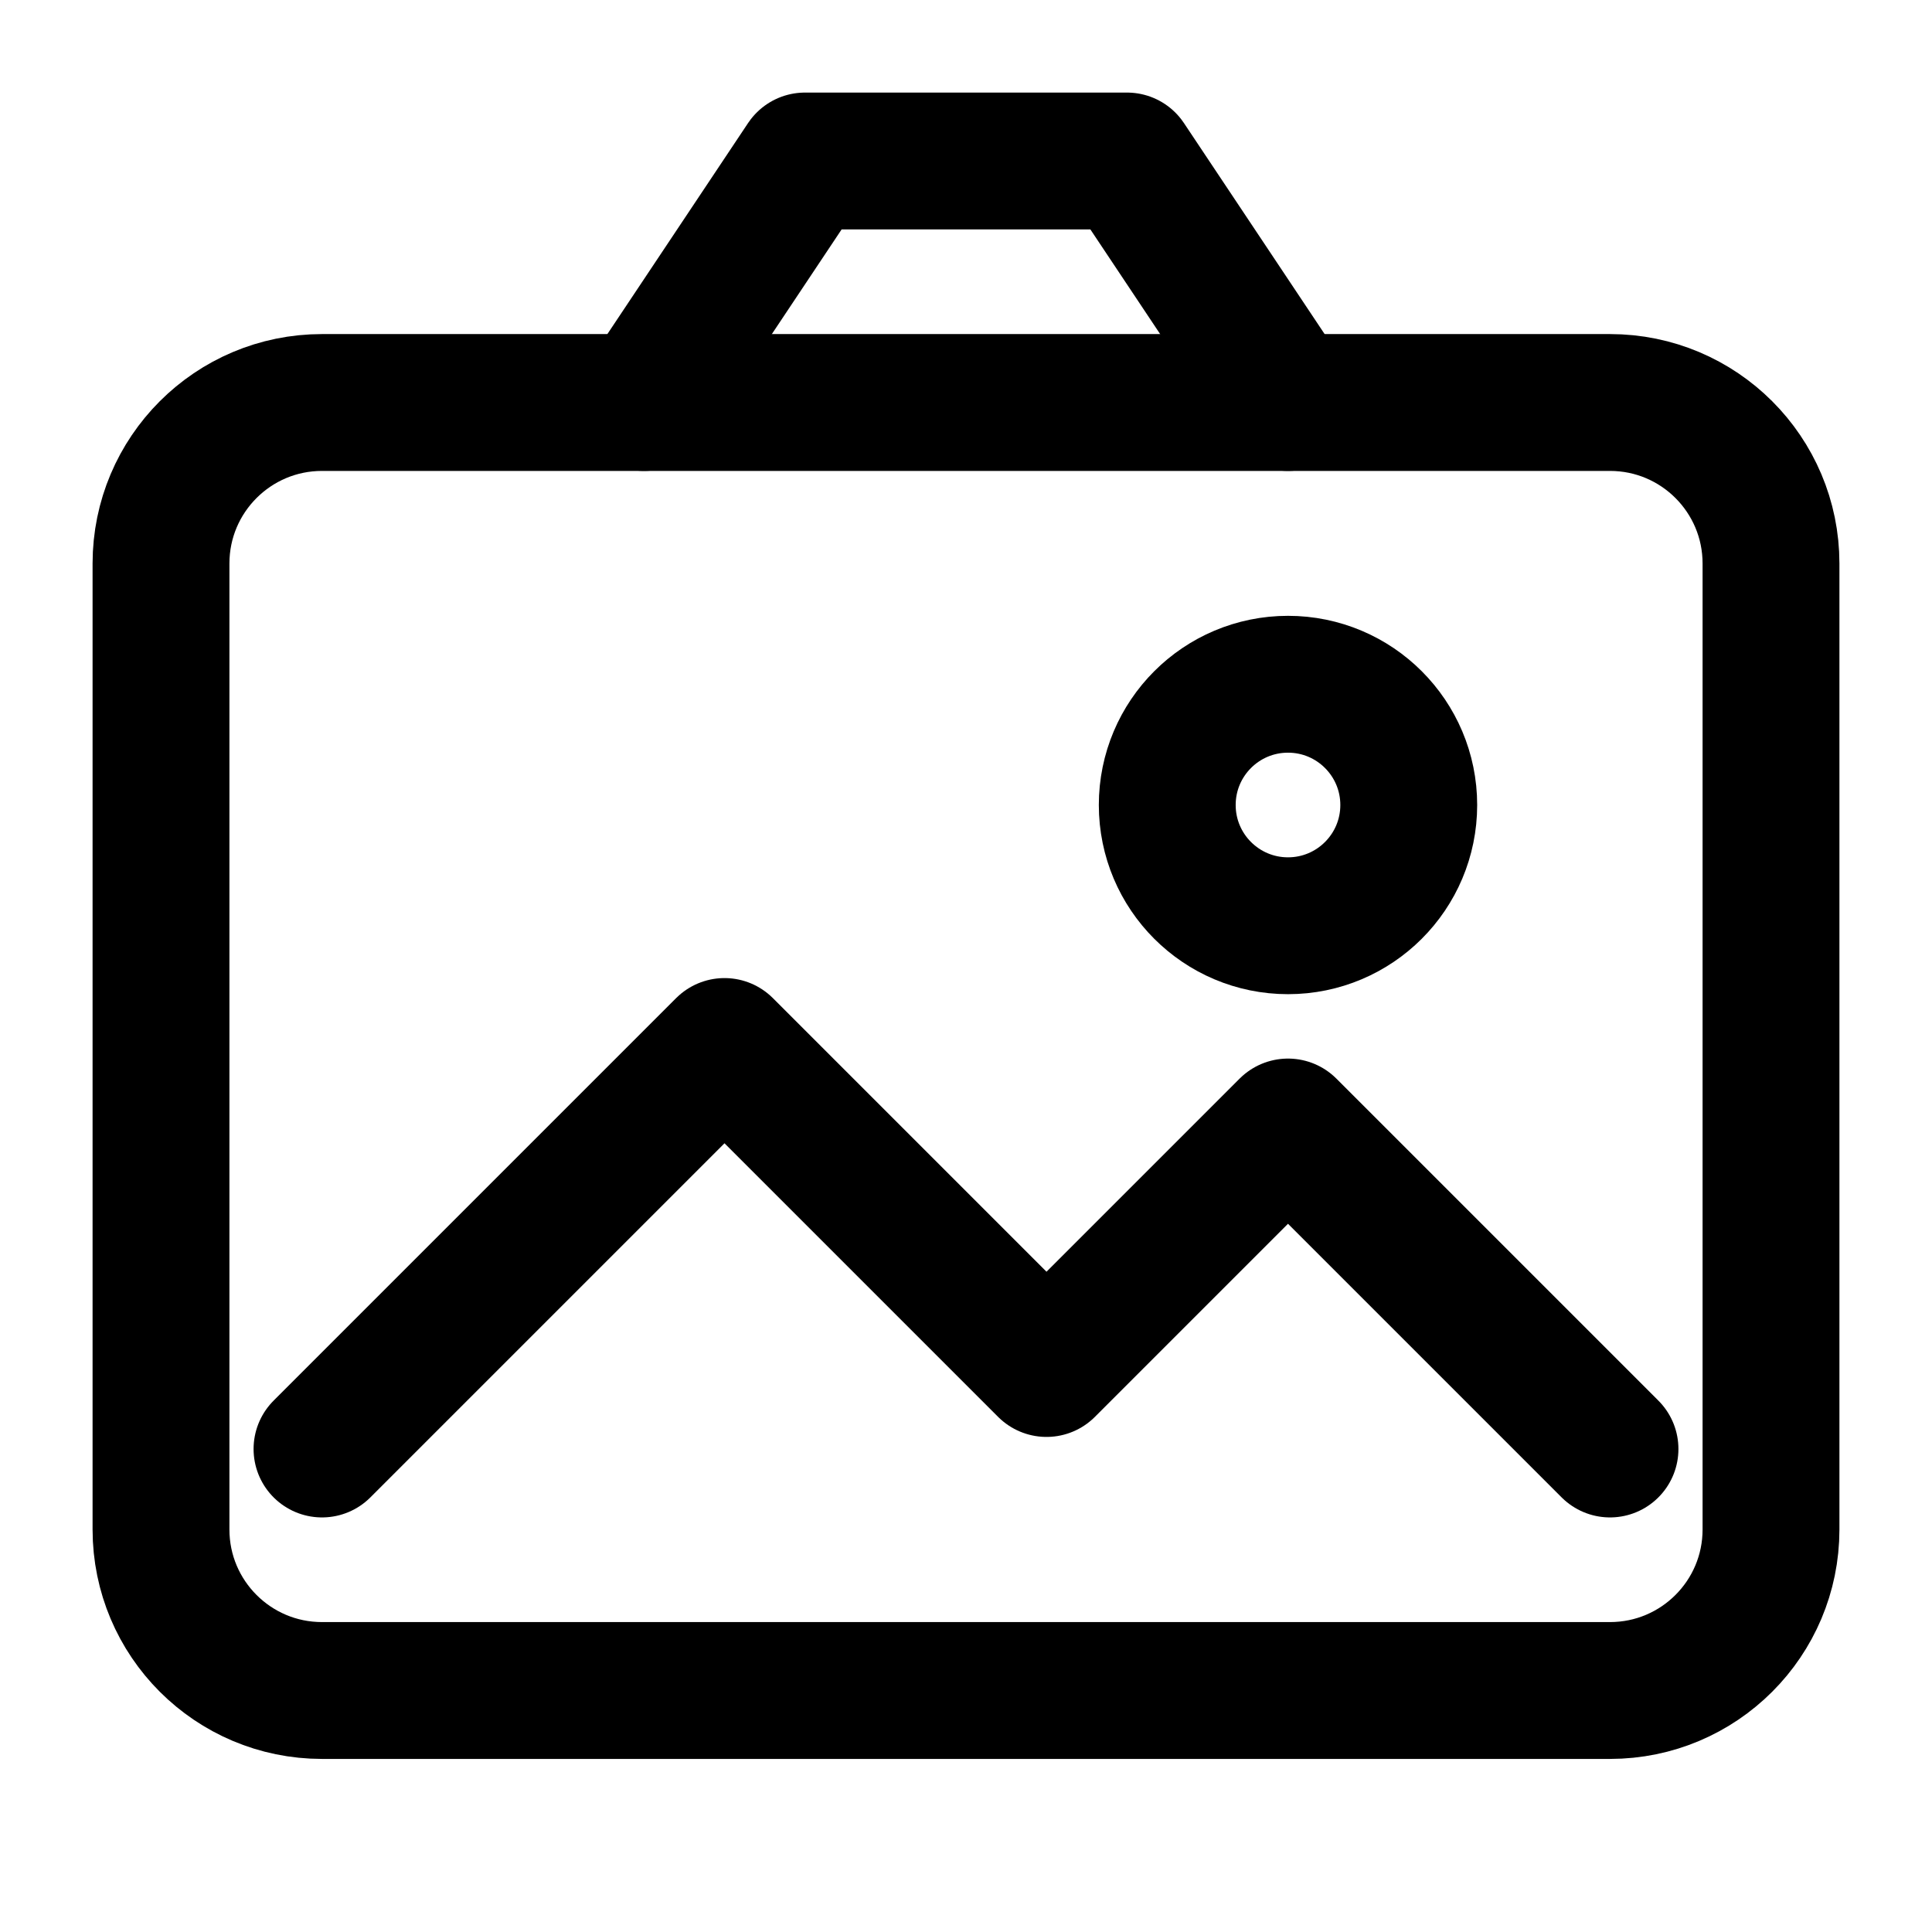
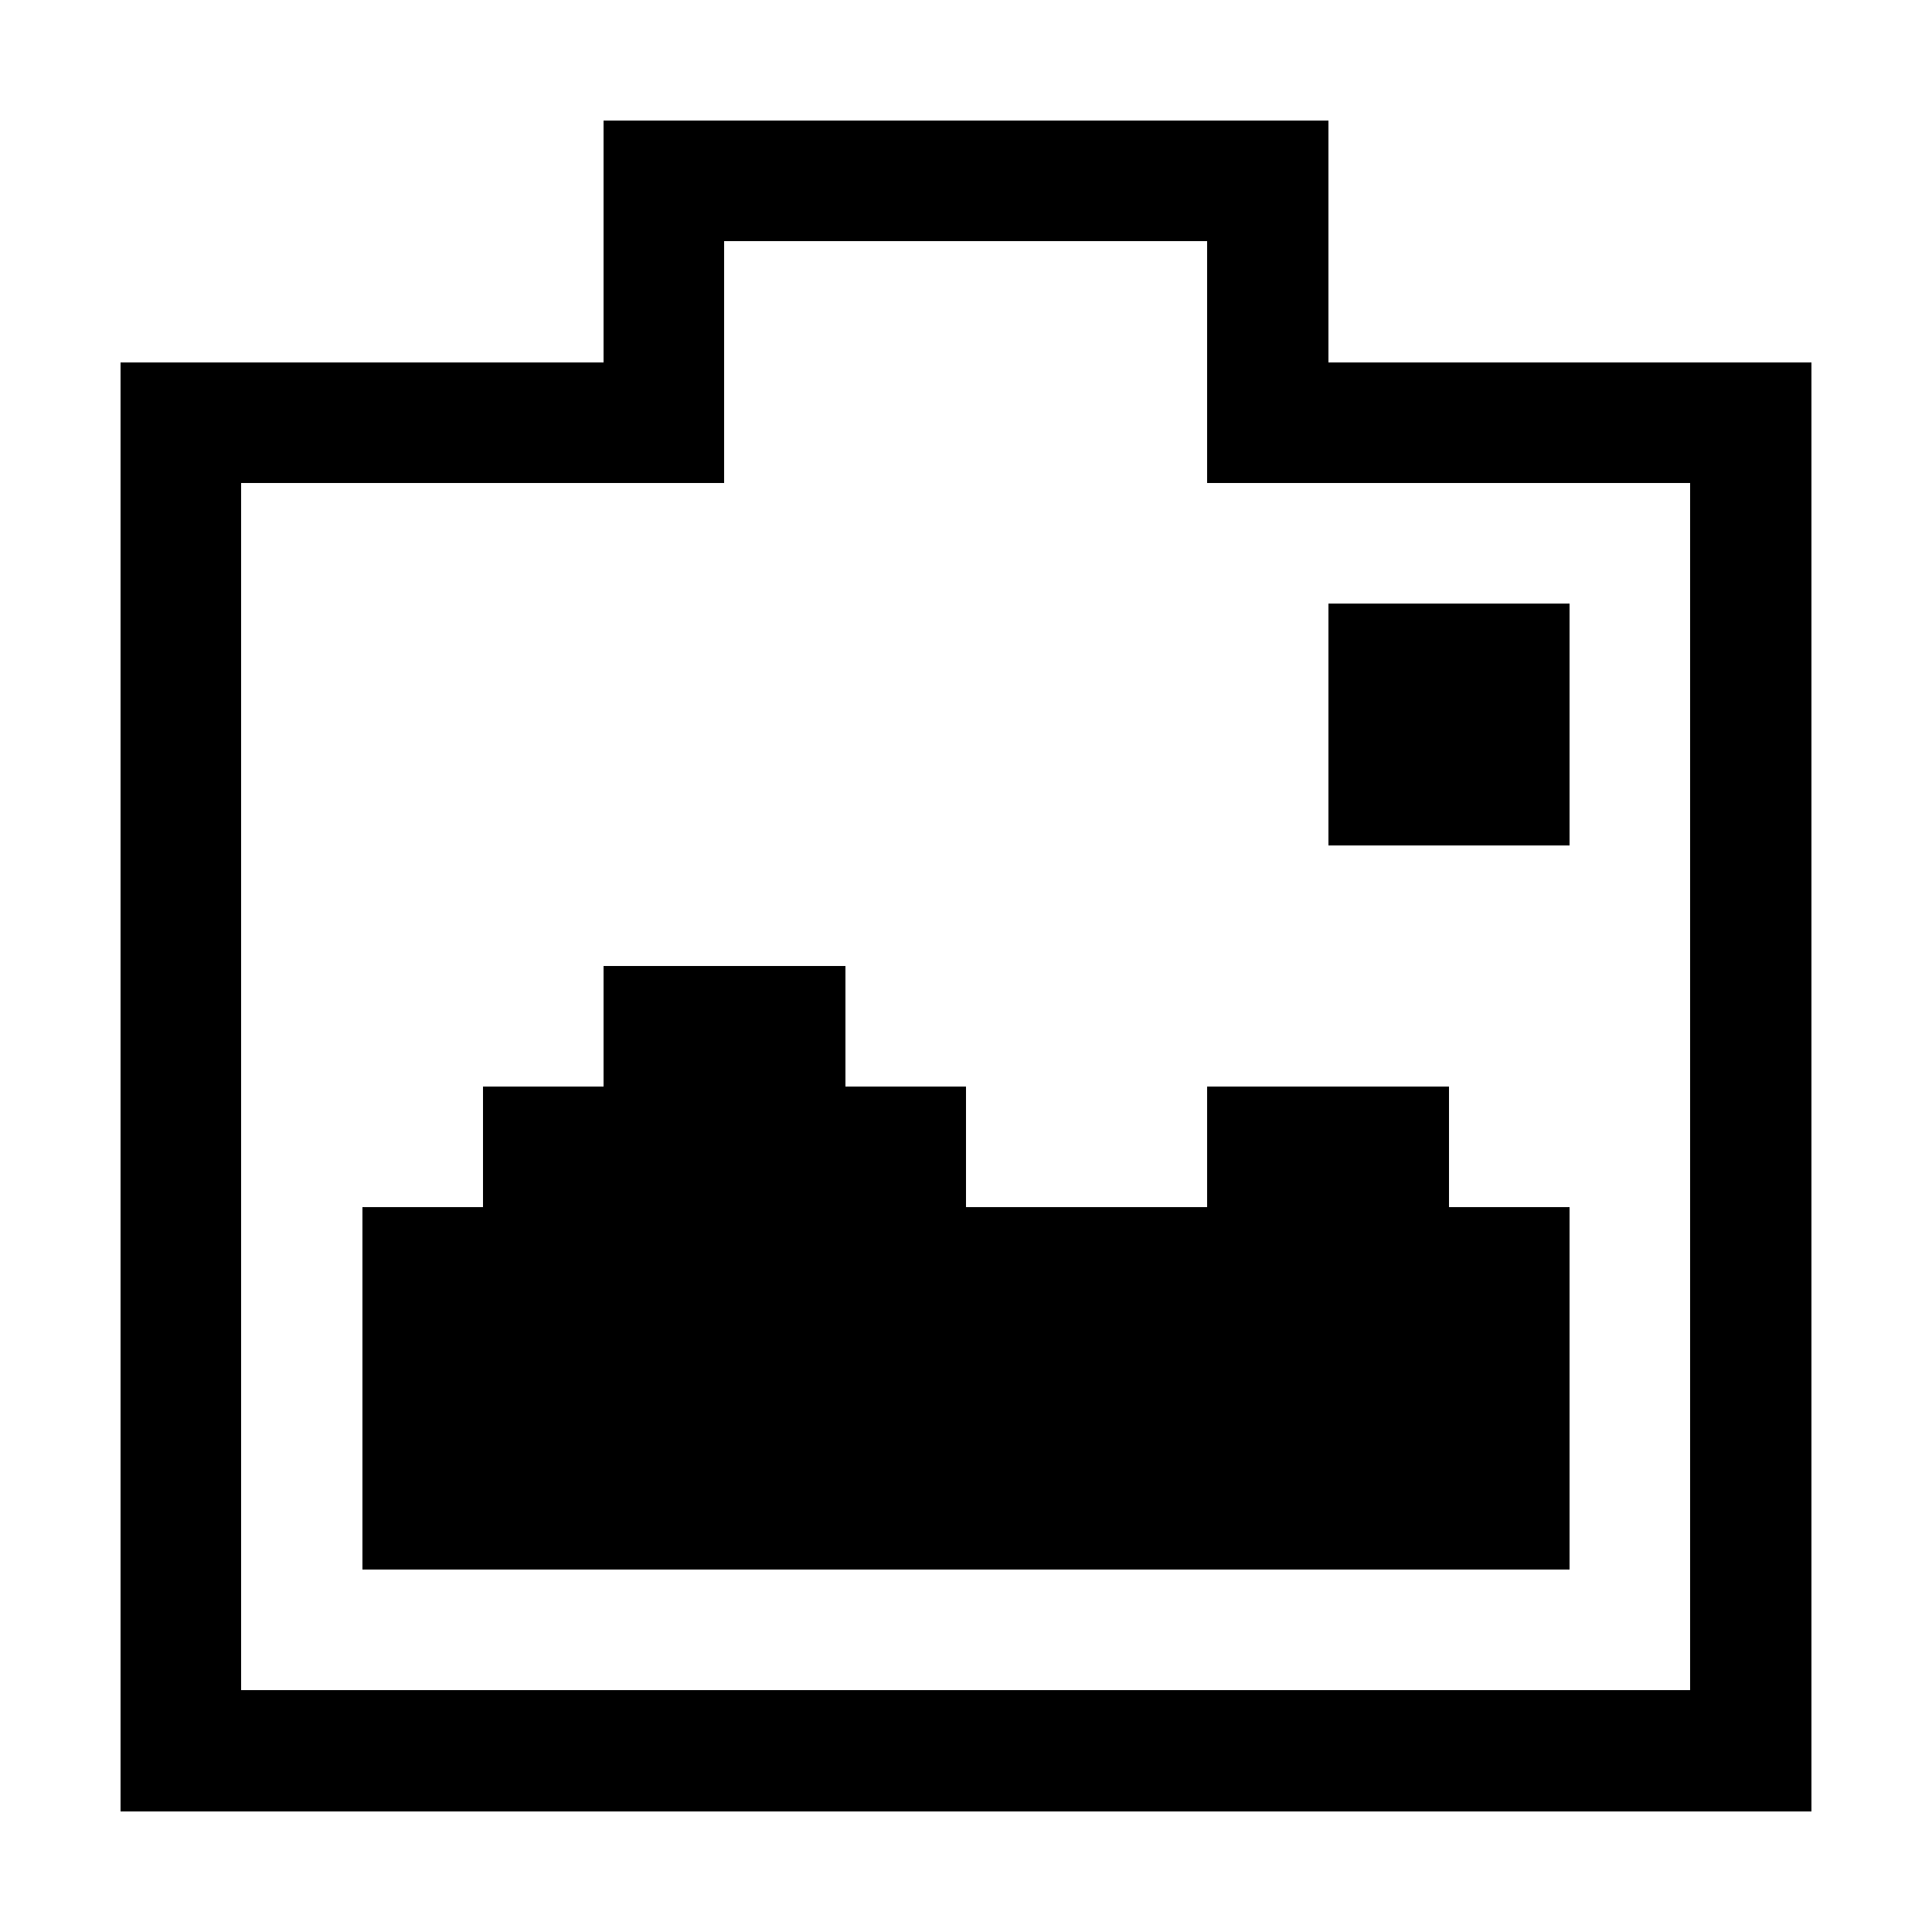
- <svg xmlns="http://www.w3.org/2000/svg" viewBox="0 0 24 24" fill="none" stroke="currentColor" stroke-width="1.7" stroke-linecap="round" stroke-linejoin="round">
-   <rect x="2" y="5" width="20" height="16" rx="2" />
-   <path d="m4 18 5-5 4 4 3-3 4 4M8 5l2-3h4l2 3" />
-   <circle cx="16" cy="10" r="1.5" />
+ <svg xmlns="http://www.w3.org/2000/svg" viewBox="0 0 16 16" width="16" height="16" shape-rendering="crispEdges">
+   <path fill="currentColor" fill-rule="evenodd" d="M5 1h6v2h4v12H1V3h4zM6 2v2H2v10h12V4h-4V2zM3 10h1V9h1V8h2v1h1v1h2V9h2v1h1v3H3zM11 5h2v2h-2z" />
</svg>
